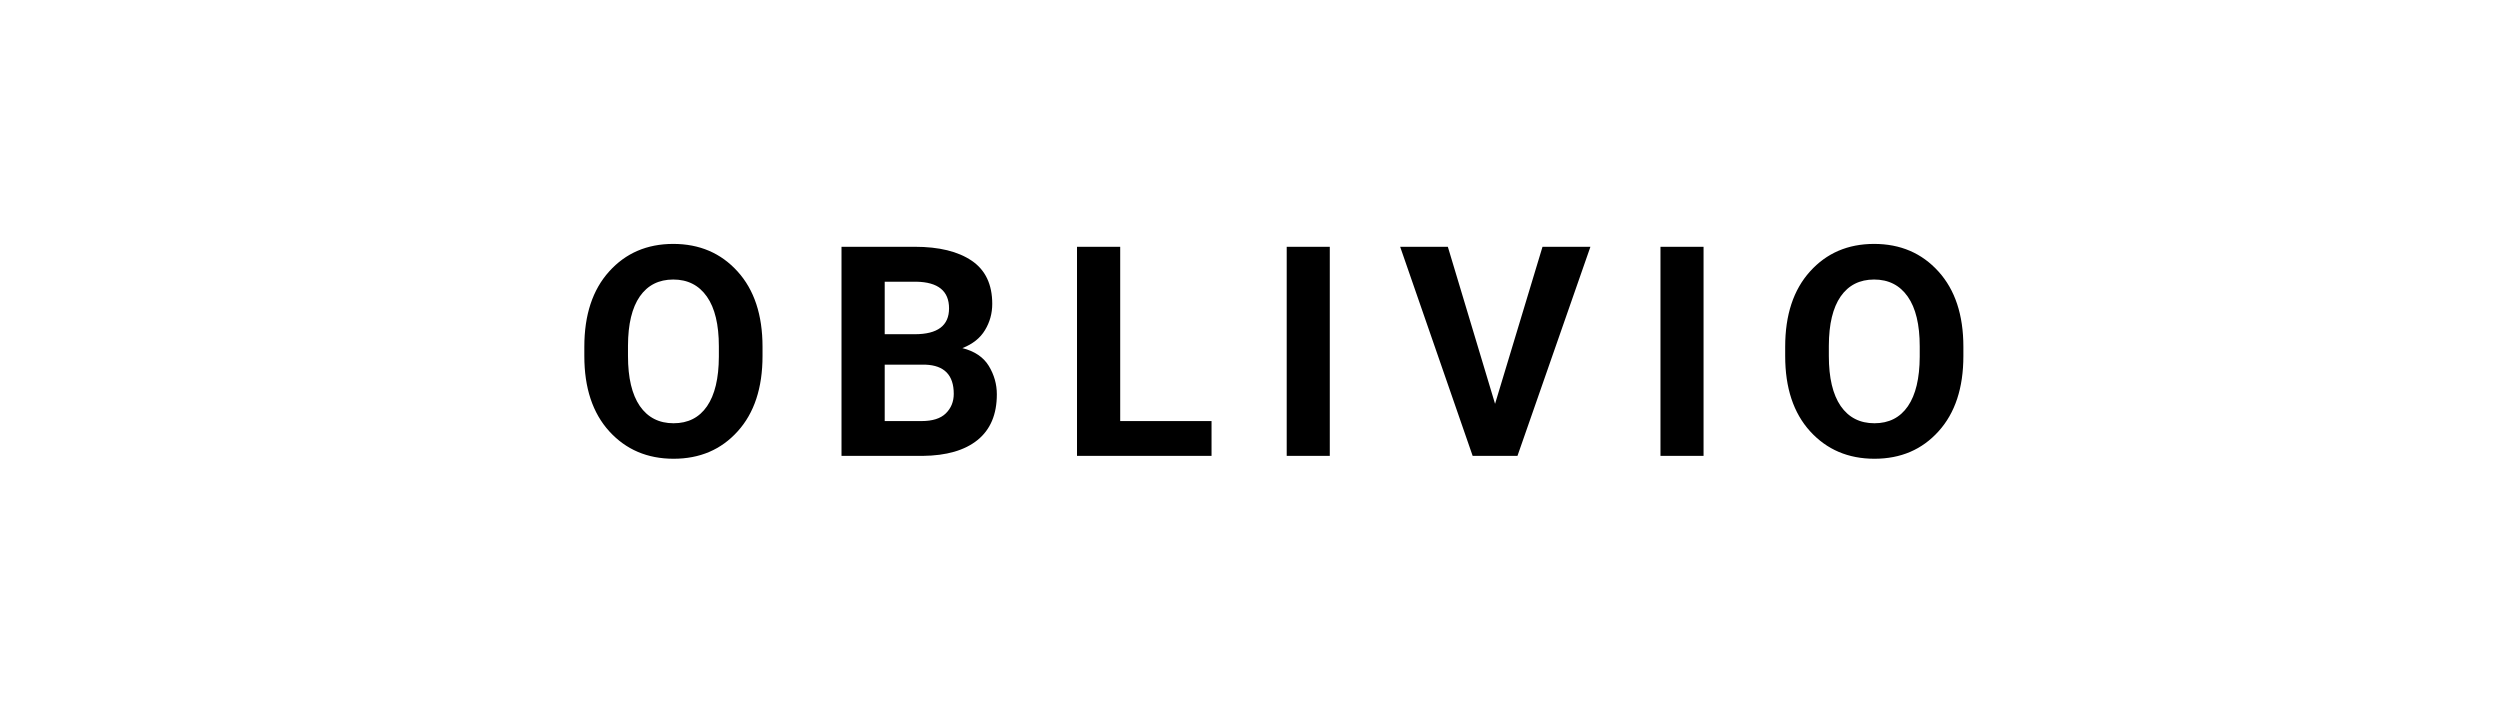
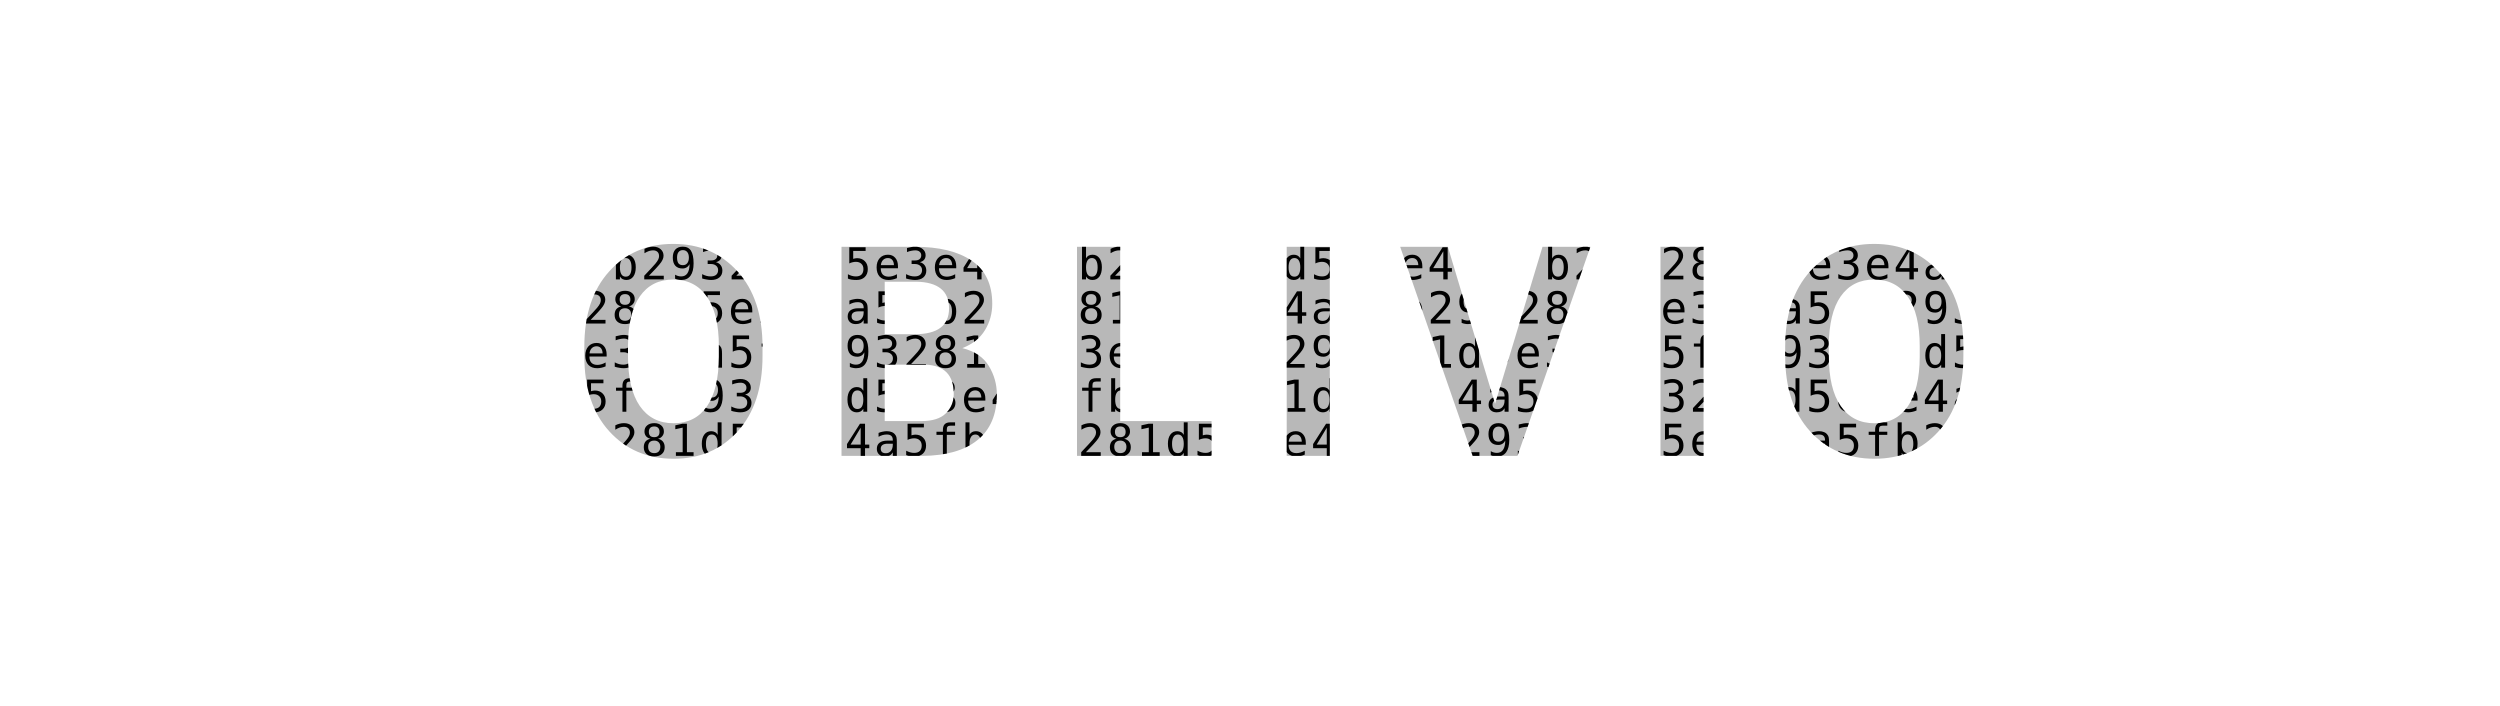
<svg xmlns="http://www.w3.org/2000/svg" viewBox="0 0 340 96" width="340" height="96" role="img" aria-label="Oblivio">
-   <text x="173.25" y="62" text-anchor="middle" font-family="ui-sans-serif, -apple-system, 'Segoe UI', Roboto, Helvetica, Arial, sans-serif" font-size="40" letter-spacing="6.5" fill="#000000" font-weight="700">OBLIVIO</text>
+   <defs>
+     <clipPath id="oblivio-wordmark">
+       <text x="173.25" y="62" text-anchor="middle" font-family="ui-sans-serif, -apple-system, 'Segoe UI', Roboto, Helvetica, Arial, sans-serif" font-size="40" letter-spacing="6.5" font-weight="700">OBLIVIO</text>
+     </clipPath>
+   </defs>
+   <g clip-path="url(#oblivio-wordmark)">
+     <rect x="0" y="0" width="340" height="96" fill="#000000" opacity="0.28" />
+     <g letter-spacing="0.35">
+       <text x="0" y="32" font-family="ui-monospace, SFMono-Regular, Consolas, monospace" font-size="6" fill="#000000">1d5e3e4a5fb293281d5e3e4a5fb293281d5e3e4a5fb293281d5e3e4a5fb293281d5e3e4a5fb293281d5e3e4a5fb293281d5e</text>
+       <text x="0" y="38" font-family="ui-monospace, SFMono-Regular, Consolas, monospace" font-size="6" fill="#000000">e4a5fb293281d5e3e4a5fb293281d5e3e4a5fb293281d5e3e4a5fb293281d5e3e4a5fb293281d5e3e4a5fb293281d5e3e4a5</text>
+       <text x="0" y="44" font-family="ui-monospace, SFMono-Regular, Consolas, monospace" font-size="6" fill="#000000">b293281d5e3e4a5fb293281d5e3e4a5fb293281d5e3e4a5fb293281d5e3e4a5fb293281d5e3e4a5fb293281d5e3e4a5fb293</text>
+       <text x="0" y="50" font-family="ui-monospace, SFMono-Regular, Consolas, monospace" font-size="6" fill="#000000">81d5e3e4a5fb293281d5e3e4a5fb293281d5e3e4a5fb293281d5e3e4a5fb293281d5e3e4a5fb293281d5e3e4a5fb293281d5</text>
+       <text x="0" y="56" font-family="ui-monospace, SFMono-Regular, Consolas, monospace" font-size="6" fill="#000000">3e4a5fb293281d5e3e4a5fb293281d5e3e4a5fb293281d5e3e4a5fb293281d5e3e4a5fb293281d5e3e4a5fb293281d5e3e4a</text>
+       <text x="0" y="62" font-family="ui-monospace, SFMono-Regular, Consolas, monospace" font-size="6" fill="#000000">fb293281d5e3e4a5fb293281d5e3e4a5fb293281d5e3e4a5fb293281d5e3e4a5fb293281d5e3e4a5fb293281d5e3e4a5fb29</text>
+     </g>
+   </g>
</svg>
